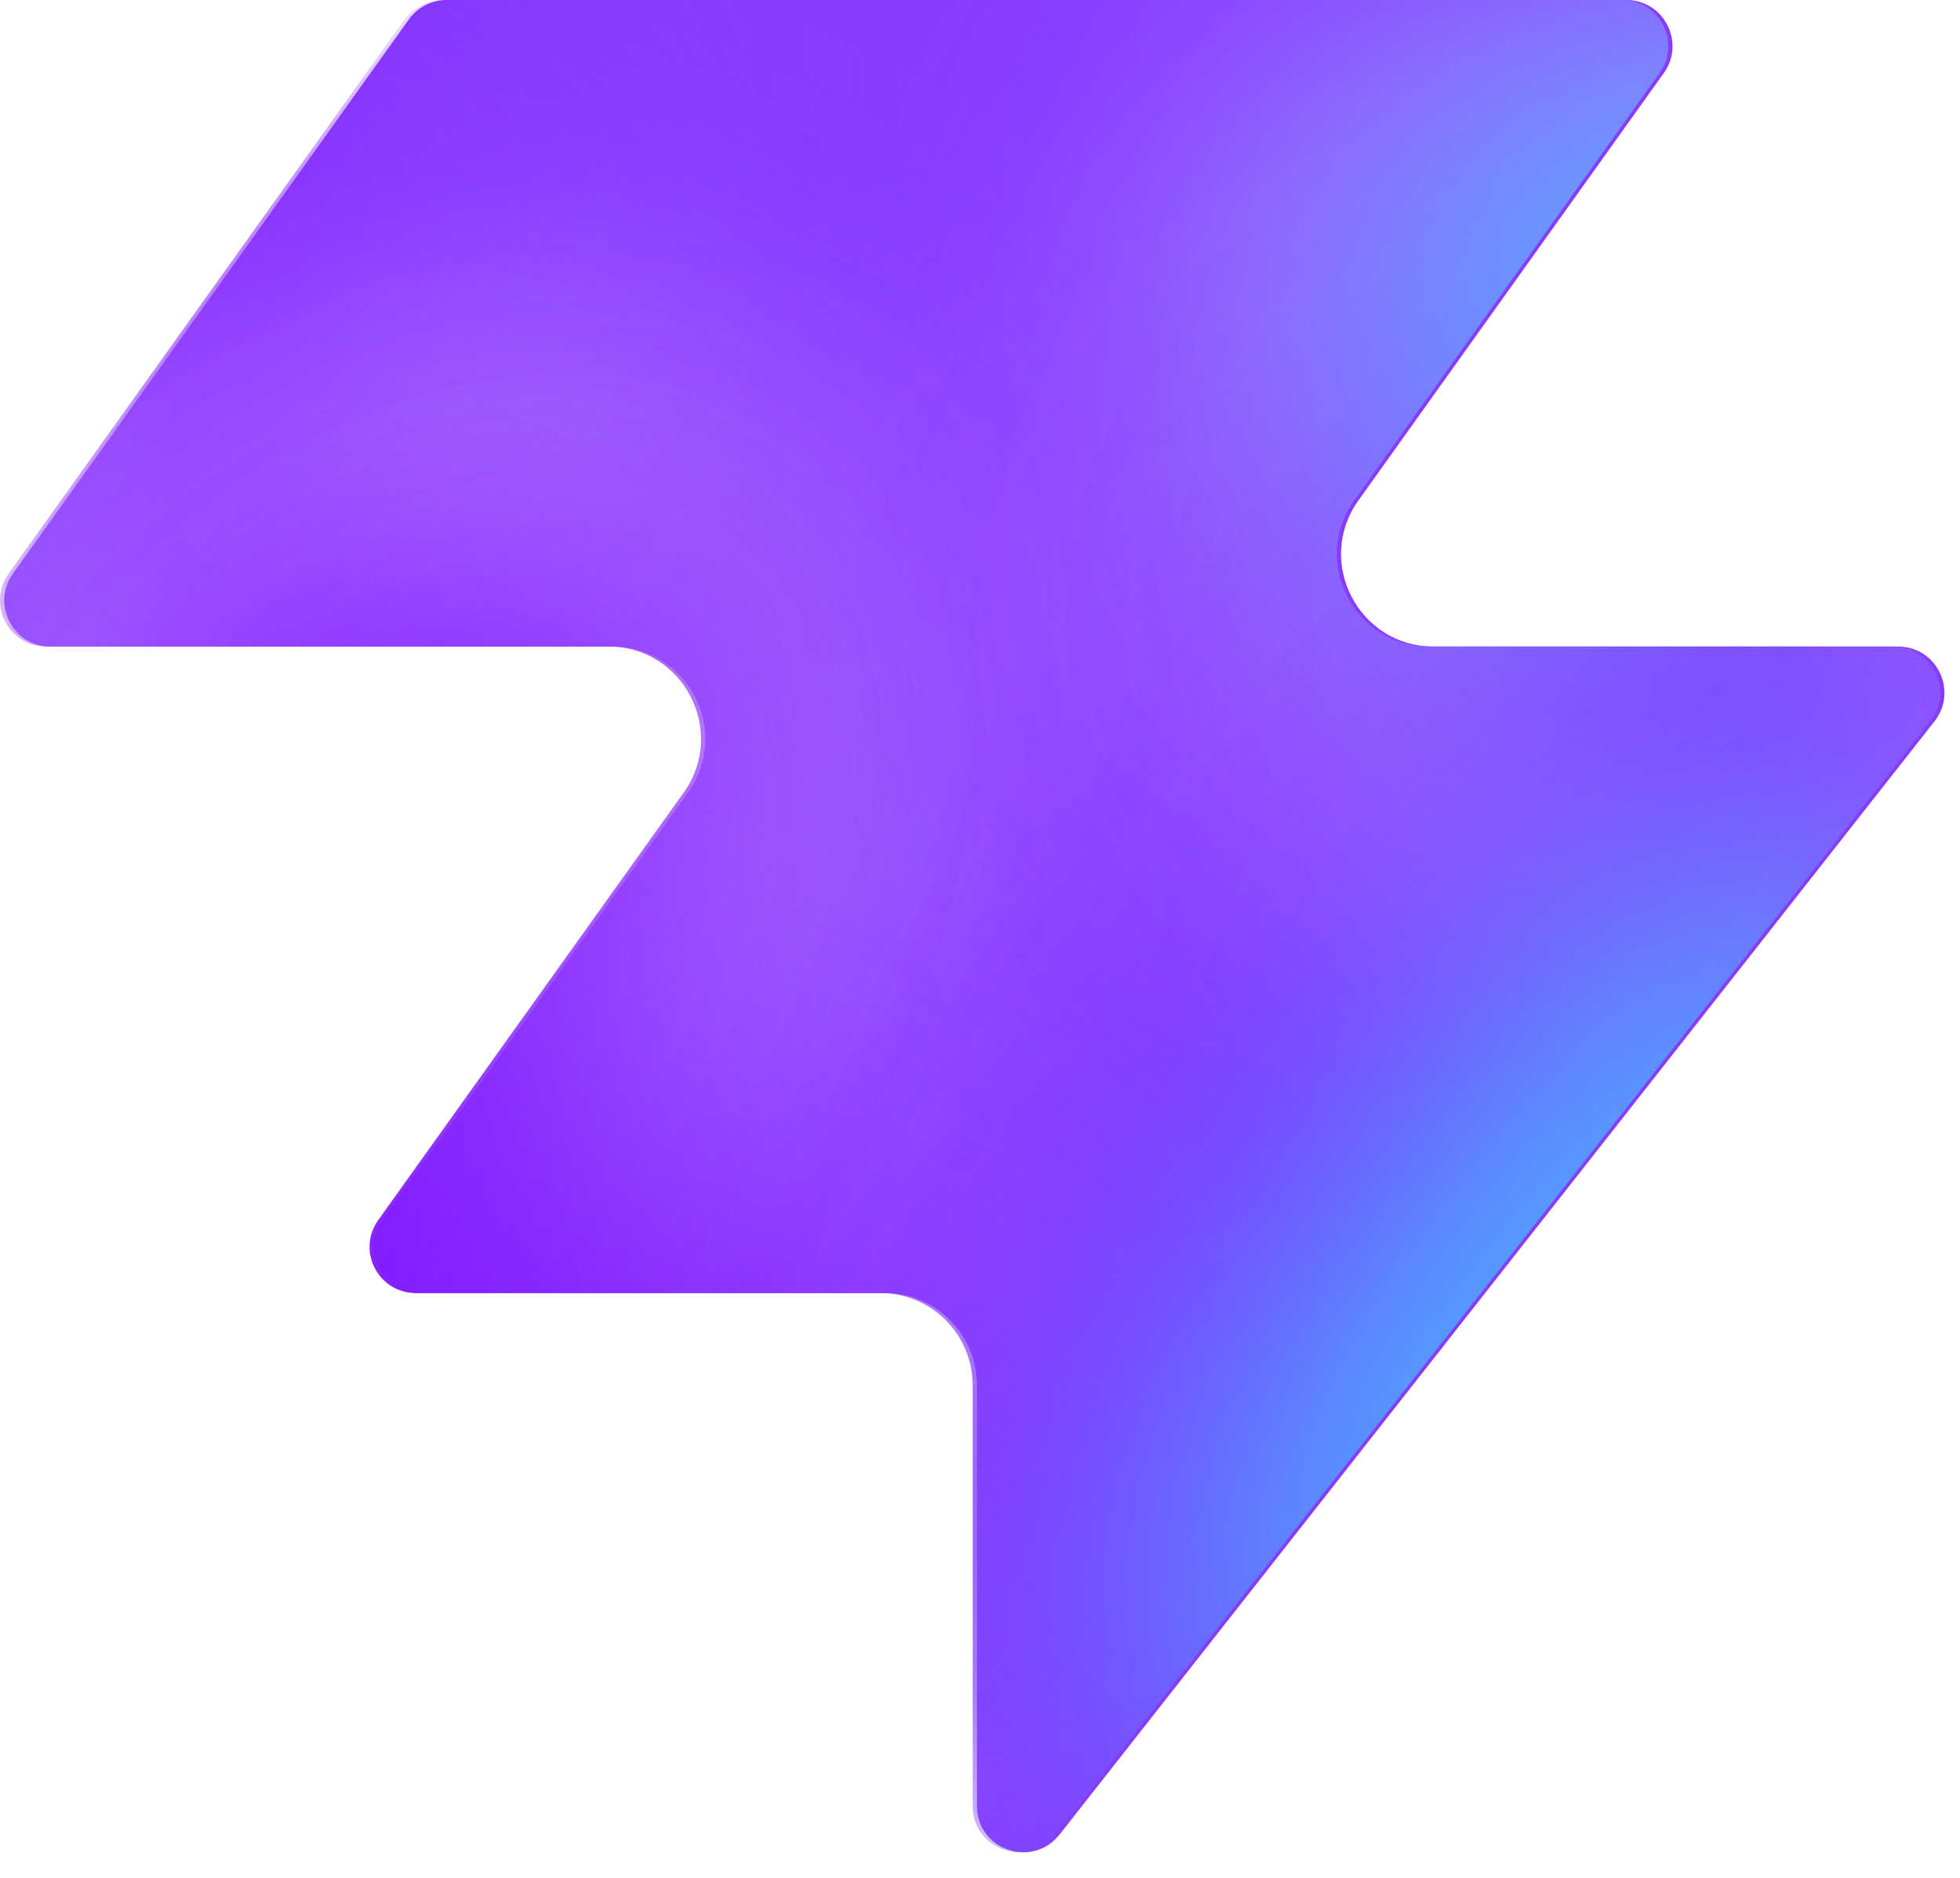
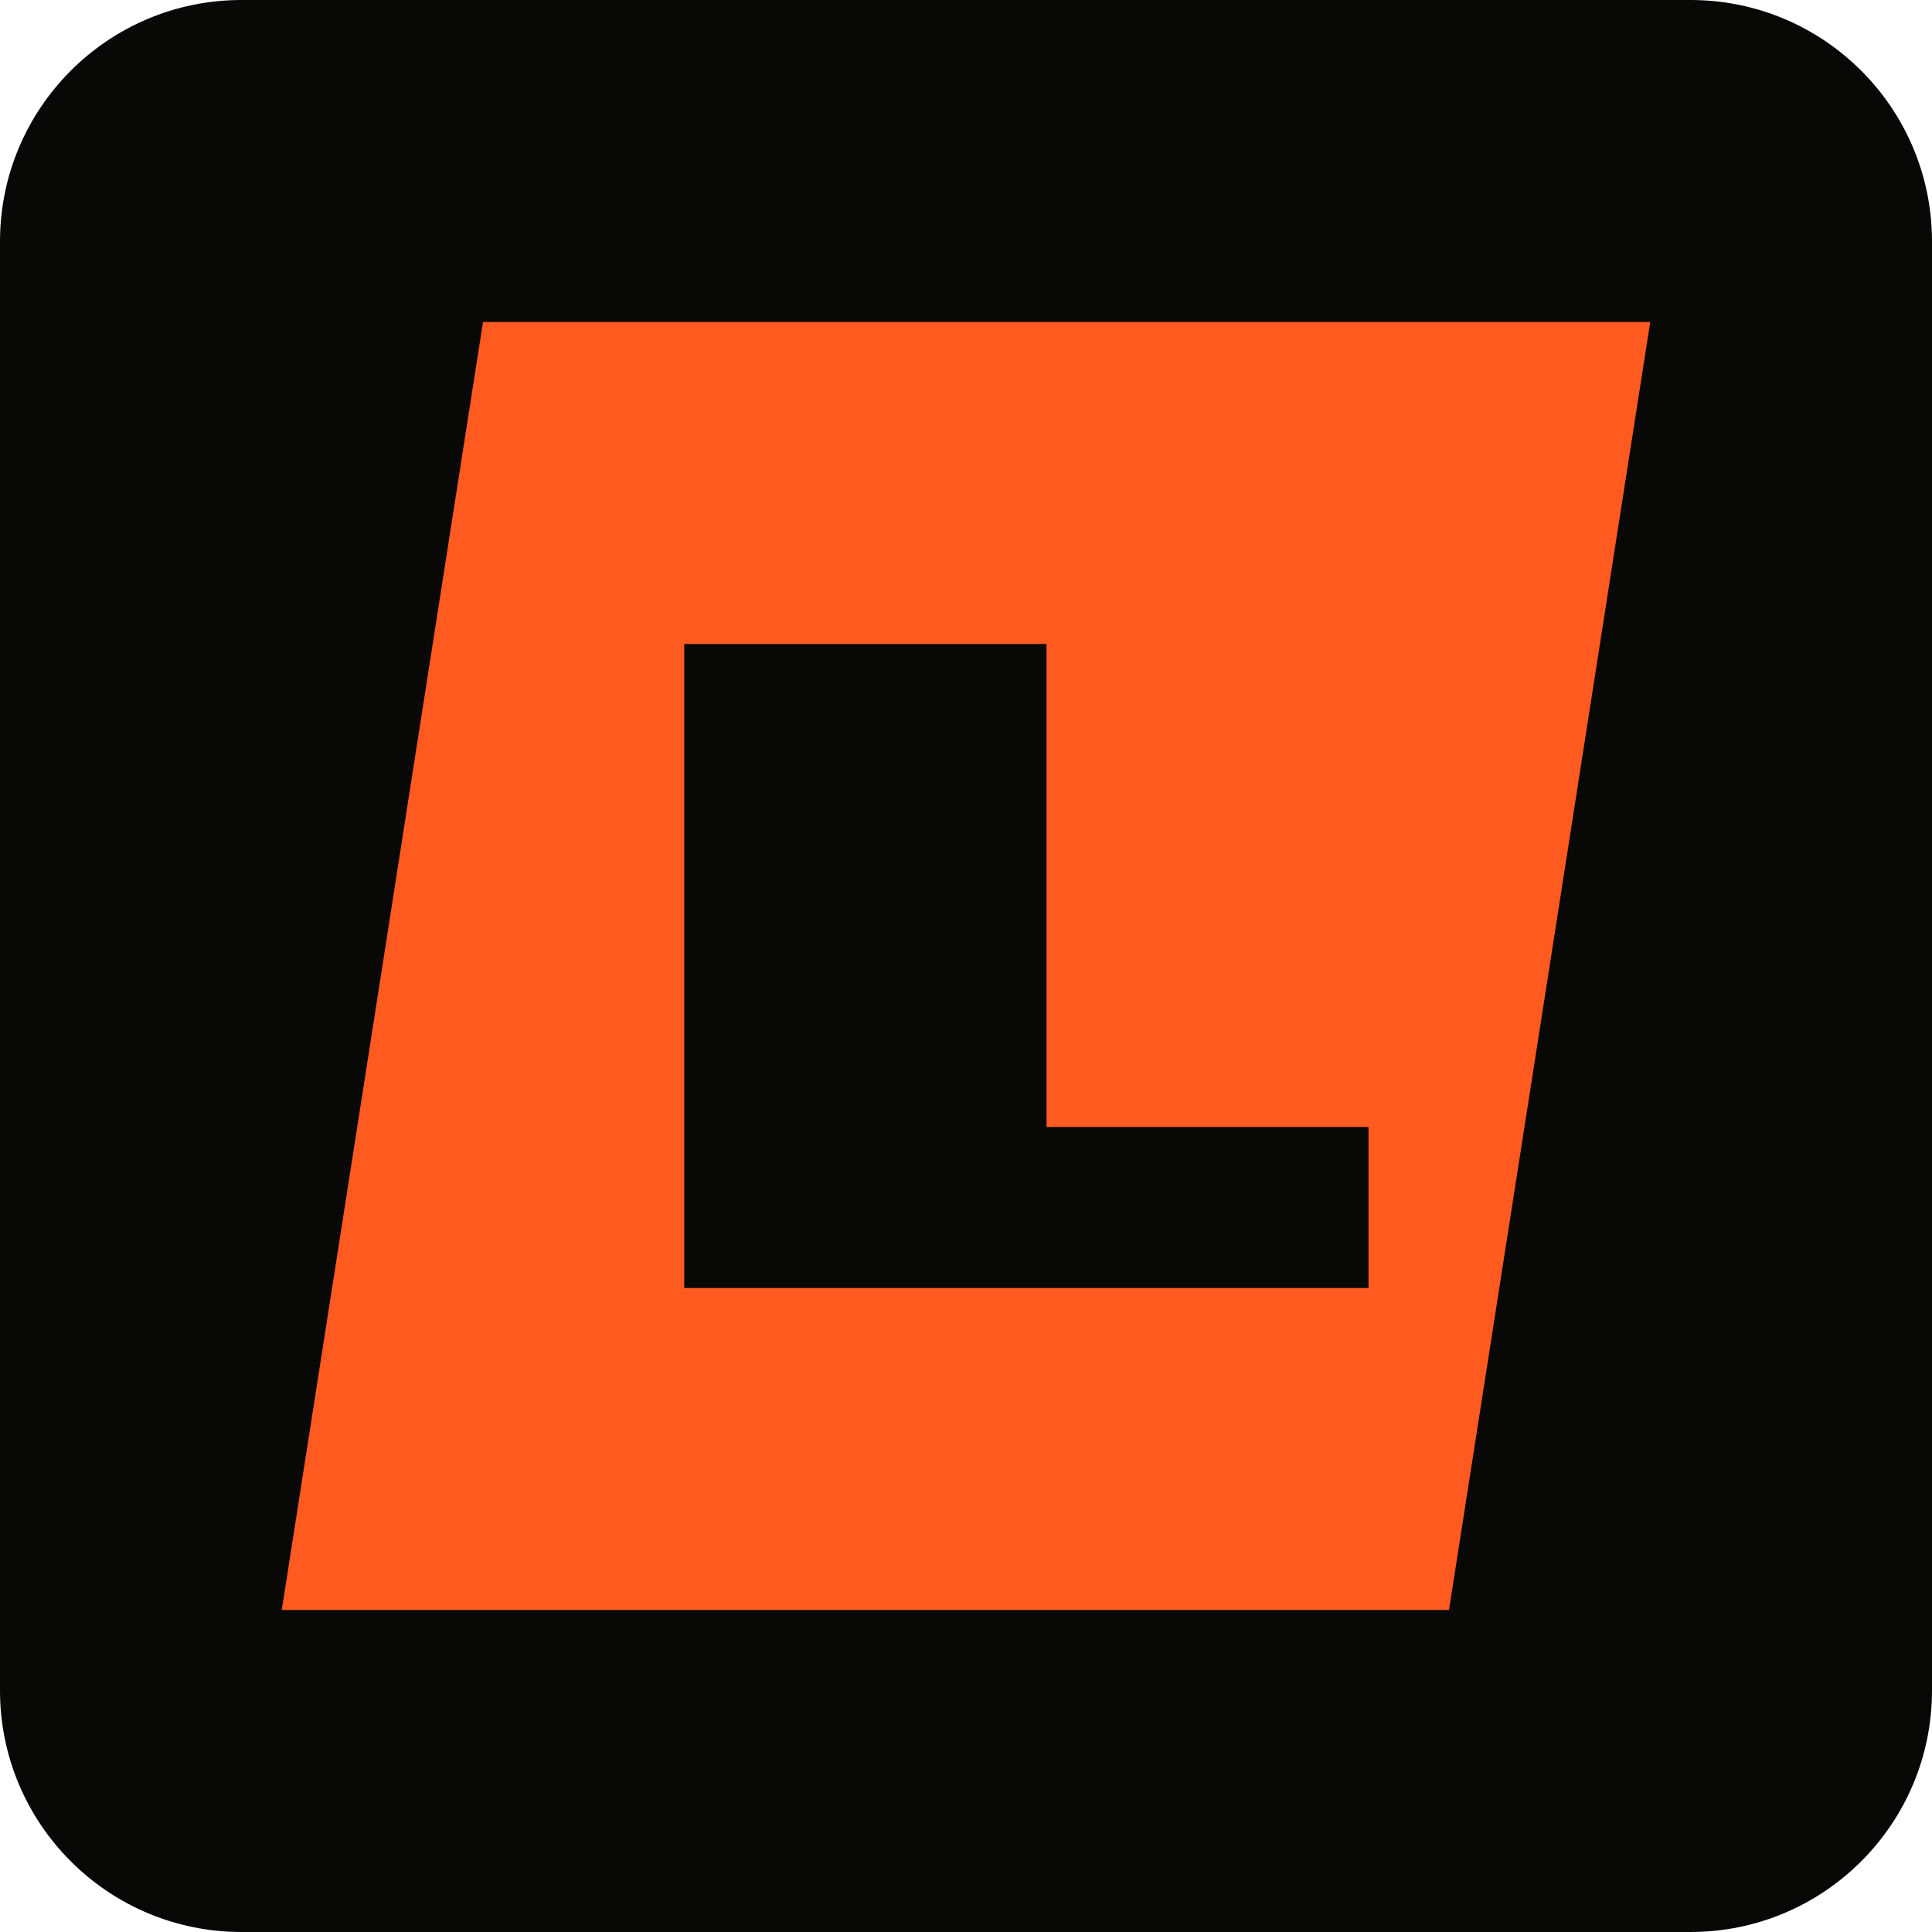
- <svg xmlns="http://www.w3.org/2000/svg" width="48" height="46" fill="none" viewBox="0 0 48 46">
-   <path fill="#863bff" d="M25.946 44.938c-.664.845-2.021.375-2.021-.698V33.937a2.26 2.26 0 0 0-2.262-2.262H10.287c-.92 0-1.456-1.04-.92-1.788l7.48-10.471c1.07-1.497 0-3.578-1.842-3.578H1.237c-.92 0-1.456-1.04-.92-1.788L10.013.474c.214-.297.556-.474.92-.474h28.894c.92 0 1.456 1.04.92 1.788l-7.48 10.471c-1.07 1.498 0 3.579 1.842 3.579h11.377c.943 0 1.473 1.088.89 1.83L25.947 44.94z" style="fill:#863bff;fill:color(display-p3 .525 .23 1);fill-opacity:1" />
-   <mask id="a" width="48" height="46" x="0" y="0" maskUnits="userSpaceOnUse" style="mask-type:alpha">
-     <path fill="#000" d="M25.842 44.938c-.664.844-2.021.375-2.021-.698V33.937a2.26 2.26 0 0 0-2.262-2.262H10.183c-.92 0-1.456-1.04-.92-1.788l7.48-10.471c1.07-1.498 0-3.579-1.842-3.579H1.133c-.92 0-1.456-1.04-.92-1.787L9.91.473c.214-.297.556-.474.92-.474h28.894c.92 0 1.456 1.04.92 1.788l-7.48 10.471c-1.07 1.498 0 3.578 1.842 3.578h11.377c.943 0 1.473 1.088.89 1.832L25.843 44.94z" style="fill:#000;fill-opacity:1" />
-   </mask>
-   <g mask="url(#a)">
-     <g filter="url(#b)">
-       <ellipse cx="5.508" cy="14.704" fill="#ede6ff" rx="5.508" ry="14.704" style="fill:#ede6ff;fill:color(display-p3 .927 .903 1);fill-opacity:1" transform="matrix(.00324 1 1 -.00324 -4.47 31.516)" />
-     </g>
-     <g filter="url(#c)">
-       <ellipse cx="10.399" cy="29.851" fill="#ede6ff" rx="10.399" ry="29.851" style="fill:#ede6ff;fill:color(display-p3 .927 .903 1);fill-opacity:1" transform="matrix(.00324 1 1 -.00324 -39.328 7.883)" />
-     </g>
-     <g filter="url(#d)">
-       <ellipse cx="5.508" cy="30.487" fill="#7e14ff" rx="5.508" ry="30.487" style="fill:#7e14ff;fill:color(display-p3 .492 .077 1);fill-opacity:1" transform="rotate(89.814 -25.913 -14.639)scale(1 -1)" />
-     </g>
-     <g filter="url(#e)">
-       <ellipse cx="5.508" cy="30.599" fill="#7e14ff" rx="5.508" ry="30.599" style="fill:#7e14ff;fill:color(display-p3 .492 .077 1);fill-opacity:1" transform="rotate(89.814 -32.644 -3.334)scale(1 -1)" />
-     </g>
-     <g filter="url(#f)">
-       <ellipse cx="5.508" cy="30.599" fill="#7e14ff" rx="5.508" ry="30.599" style="fill:#7e14ff;fill:color(display-p3 .492 .077 1);fill-opacity:1" transform="matrix(.00324 1 1 -.00324 -34.34 30.47)" />
-     </g>
-     <g filter="url(#g)">
-       <ellipse cx="14.072" cy="22.078" fill="#ede6ff" rx="14.072" ry="22.078" style="fill:#ede6ff;fill:color(display-p3 .927 .903 1);fill-opacity:1" transform="rotate(93.35 24.506 48.493)scale(-1 1)" />
-     </g>
-     <g filter="url(#h)">
-       <ellipse cx="3.47" cy="21.501" fill="#7e14ff" rx="3.47" ry="21.501" style="fill:#7e14ff;fill:color(display-p3 .492 .077 1);fill-opacity:1" transform="rotate(89.009 28.708 47.59)scale(-1 1)" />
-     </g>
-     <g filter="url(#i)">
-       <ellipse cx="3.47" cy="21.501" fill="#7e14ff" rx="3.47" ry="21.501" style="fill:#7e14ff;fill:color(display-p3 .492 .077 1);fill-opacity:1" transform="rotate(89.009 28.708 47.59)scale(-1 1)" />
-     </g>
-     <g filter="url(#j)">
-       <ellipse cx=".387" cy="8.972" fill="#7e14ff" rx="4.407" ry="29.108" style="fill:#7e14ff;fill:color(display-p3 .492 .077 1);fill-opacity:1" transform="rotate(39.51 .387 8.972)" />
-     </g>
-     <g filter="url(#k)">
-       <ellipse cx="47.523" cy="-6.092" fill="#7e14ff" rx="4.407" ry="29.108" style="fill:#7e14ff;fill:color(display-p3 .492 .077 1);fill-opacity:1" transform="rotate(37.892 47.523 -6.092)" />
-     </g>
-     <g filter="url(#l)">
-       <ellipse cx="41.412" cy="6.333" fill="#47bfff" rx="5.971" ry="9.665" style="fill:#47bfff;fill:color(display-p3 .28 .748 1);fill-opacity:1" transform="rotate(37.892 41.412 6.333)" />
-     </g>
-     <g filter="url(#m)">
-       <ellipse cx="-1.879" cy="38.332" fill="#7e14ff" rx="4.407" ry="29.108" style="fill:#7e14ff;fill:color(display-p3 .492 .077 1);fill-opacity:1" transform="rotate(37.892 -1.88 38.332)" />
-     </g>
-     <g filter="url(#n)">
-       <ellipse cx="-1.879" cy="38.332" fill="#7e14ff" rx="4.407" ry="29.108" style="fill:#7e14ff;fill:color(display-p3 .492 .077 1);fill-opacity:1" transform="rotate(37.892 -1.88 38.332)" />
-     </g>
-     <g filter="url(#o)">
-       <ellipse cx="35.651" cy="29.907" fill="#7e14ff" rx="4.407" ry="29.108" style="fill:#7e14ff;fill:color(display-p3 .492 .077 1);fill-opacity:1" transform="rotate(37.892 35.651 29.907)" />
-     </g>
-     <g filter="url(#p)">
-       <ellipse cx="38.418" cy="32.4" fill="#47bfff" rx="5.971" ry="15.297" style="fill:#47bfff;fill:color(display-p3 .28 .748 1);fill-opacity:1" transform="rotate(37.892 38.418 32.4)" />
-     </g>
-   </g>
-   <defs>
-     <filter id="b" width="60.045" height="41.654" x="-19.77" y="16.149" color-interpolation-filters="sRGB" filterUnits="userSpaceOnUse">
-       <feFlood flood-opacity="0" result="BackgroundImageFix" />
-       <feBlend in="SourceGraphic" in2="BackgroundImageFix" result="shape" />
-       <feGaussianBlur result="effect1_foregroundBlur_2002_17158" stdDeviation="7.659" />
-     </filter>
-     <filter id="c" width="90.34" height="51.437" x="-54.613" y="-7.533" color-interpolation-filters="sRGB" filterUnits="userSpaceOnUse">
-       <feFlood flood-opacity="0" result="BackgroundImageFix" />
-       <feBlend in="SourceGraphic" in2="BackgroundImageFix" result="shape" />
-       <feGaussianBlur result="effect1_foregroundBlur_2002_17158" stdDeviation="7.659" />
-     </filter>
-     <filter id="d" width="79.355" height="29.4" x="-49.64" y="2.03" color-interpolation-filters="sRGB" filterUnits="userSpaceOnUse">
-       <feFlood flood-opacity="0" result="BackgroundImageFix" />
-       <feBlend in="SourceGraphic" in2="BackgroundImageFix" result="shape" />
-       <feGaussianBlur result="effect1_foregroundBlur_2002_17158" stdDeviation="4.596" />
-     </filter>
-     <filter id="e" width="79.579" height="29.4" x="-45.045" y="20.029" color-interpolation-filters="sRGB" filterUnits="userSpaceOnUse">
-       <feFlood flood-opacity="0" result="BackgroundImageFix" />
-       <feBlend in="SourceGraphic" in2="BackgroundImageFix" result="shape" />
-       <feGaussianBlur result="effect1_foregroundBlur_2002_17158" stdDeviation="4.596" />
-     </filter>
-     <filter id="f" width="79.579" height="29.4" x="-43.513" y="21.178" color-interpolation-filters="sRGB" filterUnits="userSpaceOnUse">
-       <feFlood flood-opacity="0" result="BackgroundImageFix" />
-       <feBlend in="SourceGraphic" in2="BackgroundImageFix" result="shape" />
-       <feGaussianBlur result="effect1_foregroundBlur_2002_17158" stdDeviation="4.596" />
-     </filter>
-     <filter id="g" width="74.749" height="58.852" x="15.756" y="-17.901" color-interpolation-filters="sRGB" filterUnits="userSpaceOnUse">
-       <feFlood flood-opacity="0" result="BackgroundImageFix" />
-       <feBlend in="SourceGraphic" in2="BackgroundImageFix" result="shape" />
-       <feGaussianBlur result="effect1_foregroundBlur_2002_17158" stdDeviation="7.659" />
-     </filter>
-     <filter id="h" width="61.377" height="25.362" x="23.548" y="2.284" color-interpolation-filters="sRGB" filterUnits="userSpaceOnUse">
-       <feFlood flood-opacity="0" result="BackgroundImageFix" />
-       <feBlend in="SourceGraphic" in2="BackgroundImageFix" result="shape" />
-       <feGaussianBlur result="effect1_foregroundBlur_2002_17158" stdDeviation="4.596" />
-     </filter>
-     <filter id="i" width="61.377" height="25.362" x="23.548" y="2.284" color-interpolation-filters="sRGB" filterUnits="userSpaceOnUse">
-       <feFlood flood-opacity="0" result="BackgroundImageFix" />
-       <feBlend in="SourceGraphic" in2="BackgroundImageFix" result="shape" />
-       <feGaussianBlur result="effect1_foregroundBlur_2002_17158" stdDeviation="4.596" />
-     </filter>
-     <filter id="j" width="56.045" height="63.649" x="-27.636" y="-22.853" color-interpolation-filters="sRGB" filterUnits="userSpaceOnUse">
-       <feFlood flood-opacity="0" result="BackgroundImageFix" />
-       <feBlend in="SourceGraphic" in2="BackgroundImageFix" result="shape" />
-       <feGaussianBlur result="effect1_foregroundBlur_2002_17158" stdDeviation="4.596" />
-     </filter>
-     <filter id="k" width="54.814" height="64.646" x="20.116" y="-38.415" color-interpolation-filters="sRGB" filterUnits="userSpaceOnUse">
-       <feFlood flood-opacity="0" result="BackgroundImageFix" />
-       <feBlend in="SourceGraphic" in2="BackgroundImageFix" result="shape" />
-       <feGaussianBlur result="effect1_foregroundBlur_2002_17158" stdDeviation="4.596" />
-     </filter>
-     <filter id="l" width="33.541" height="35.313" x="24.641" y="-11.323" color-interpolation-filters="sRGB" filterUnits="userSpaceOnUse">
-       <feFlood flood-opacity="0" result="BackgroundImageFix" />
-       <feBlend in="SourceGraphic" in2="BackgroundImageFix" result="shape" />
-       <feGaussianBlur result="effect1_foregroundBlur_2002_17158" stdDeviation="4.596" />
-     </filter>
-     <filter id="m" width="54.814" height="64.646" x="-29.286" y="6.009" color-interpolation-filters="sRGB" filterUnits="userSpaceOnUse">
-       <feFlood flood-opacity="0" result="BackgroundImageFix" />
-       <feBlend in="SourceGraphic" in2="BackgroundImageFix" result="shape" />
-       <feGaussianBlur result="effect1_foregroundBlur_2002_17158" stdDeviation="4.596" />
-     </filter>
-     <filter id="n" width="54.814" height="64.646" x="-29.286" y="6.009" color-interpolation-filters="sRGB" filterUnits="userSpaceOnUse">
-       <feFlood flood-opacity="0" result="BackgroundImageFix" />
-       <feBlend in="SourceGraphic" in2="BackgroundImageFix" result="shape" />
-       <feGaussianBlur result="effect1_foregroundBlur_2002_17158" stdDeviation="4.596" />
-     </filter>
-     <filter id="o" width="54.814" height="64.646" x="8.244" y="-2.416" color-interpolation-filters="sRGB" filterUnits="userSpaceOnUse">
-       <feFlood flood-opacity="0" result="BackgroundImageFix" />
-       <feBlend in="SourceGraphic" in2="BackgroundImageFix" result="shape" />
-       <feGaussianBlur result="effect1_foregroundBlur_2002_17158" stdDeviation="4.596" />
-     </filter>
-     <filter id="p" width="39.409" height="43.623" x="18.713" y="10.588" color-interpolation-filters="sRGB" filterUnits="userSpaceOnUse">
-       <feFlood flood-opacity="0" result="BackgroundImageFix" />
-       <feBlend in="SourceGraphic" in2="BackgroundImageFix" result="shape" />
-       <feGaussianBlur result="effect1_foregroundBlur_2002_17158" stdDeviation="4.596" />
-     </filter>
-   </defs>
+ <svg xmlns="http://www.w3.org/2000/svg" viewBox="0 0 48 48">
+   <rect width="48" height="48" rx="6" fill="#080806" />
+   <path fill="#ff5a1f" d="M12 8h29l-5 32H7z" />
+   <path fill="#080806" d="M17 16h9v16h-9zM26 28h8v4h-8z" />
</svg>
